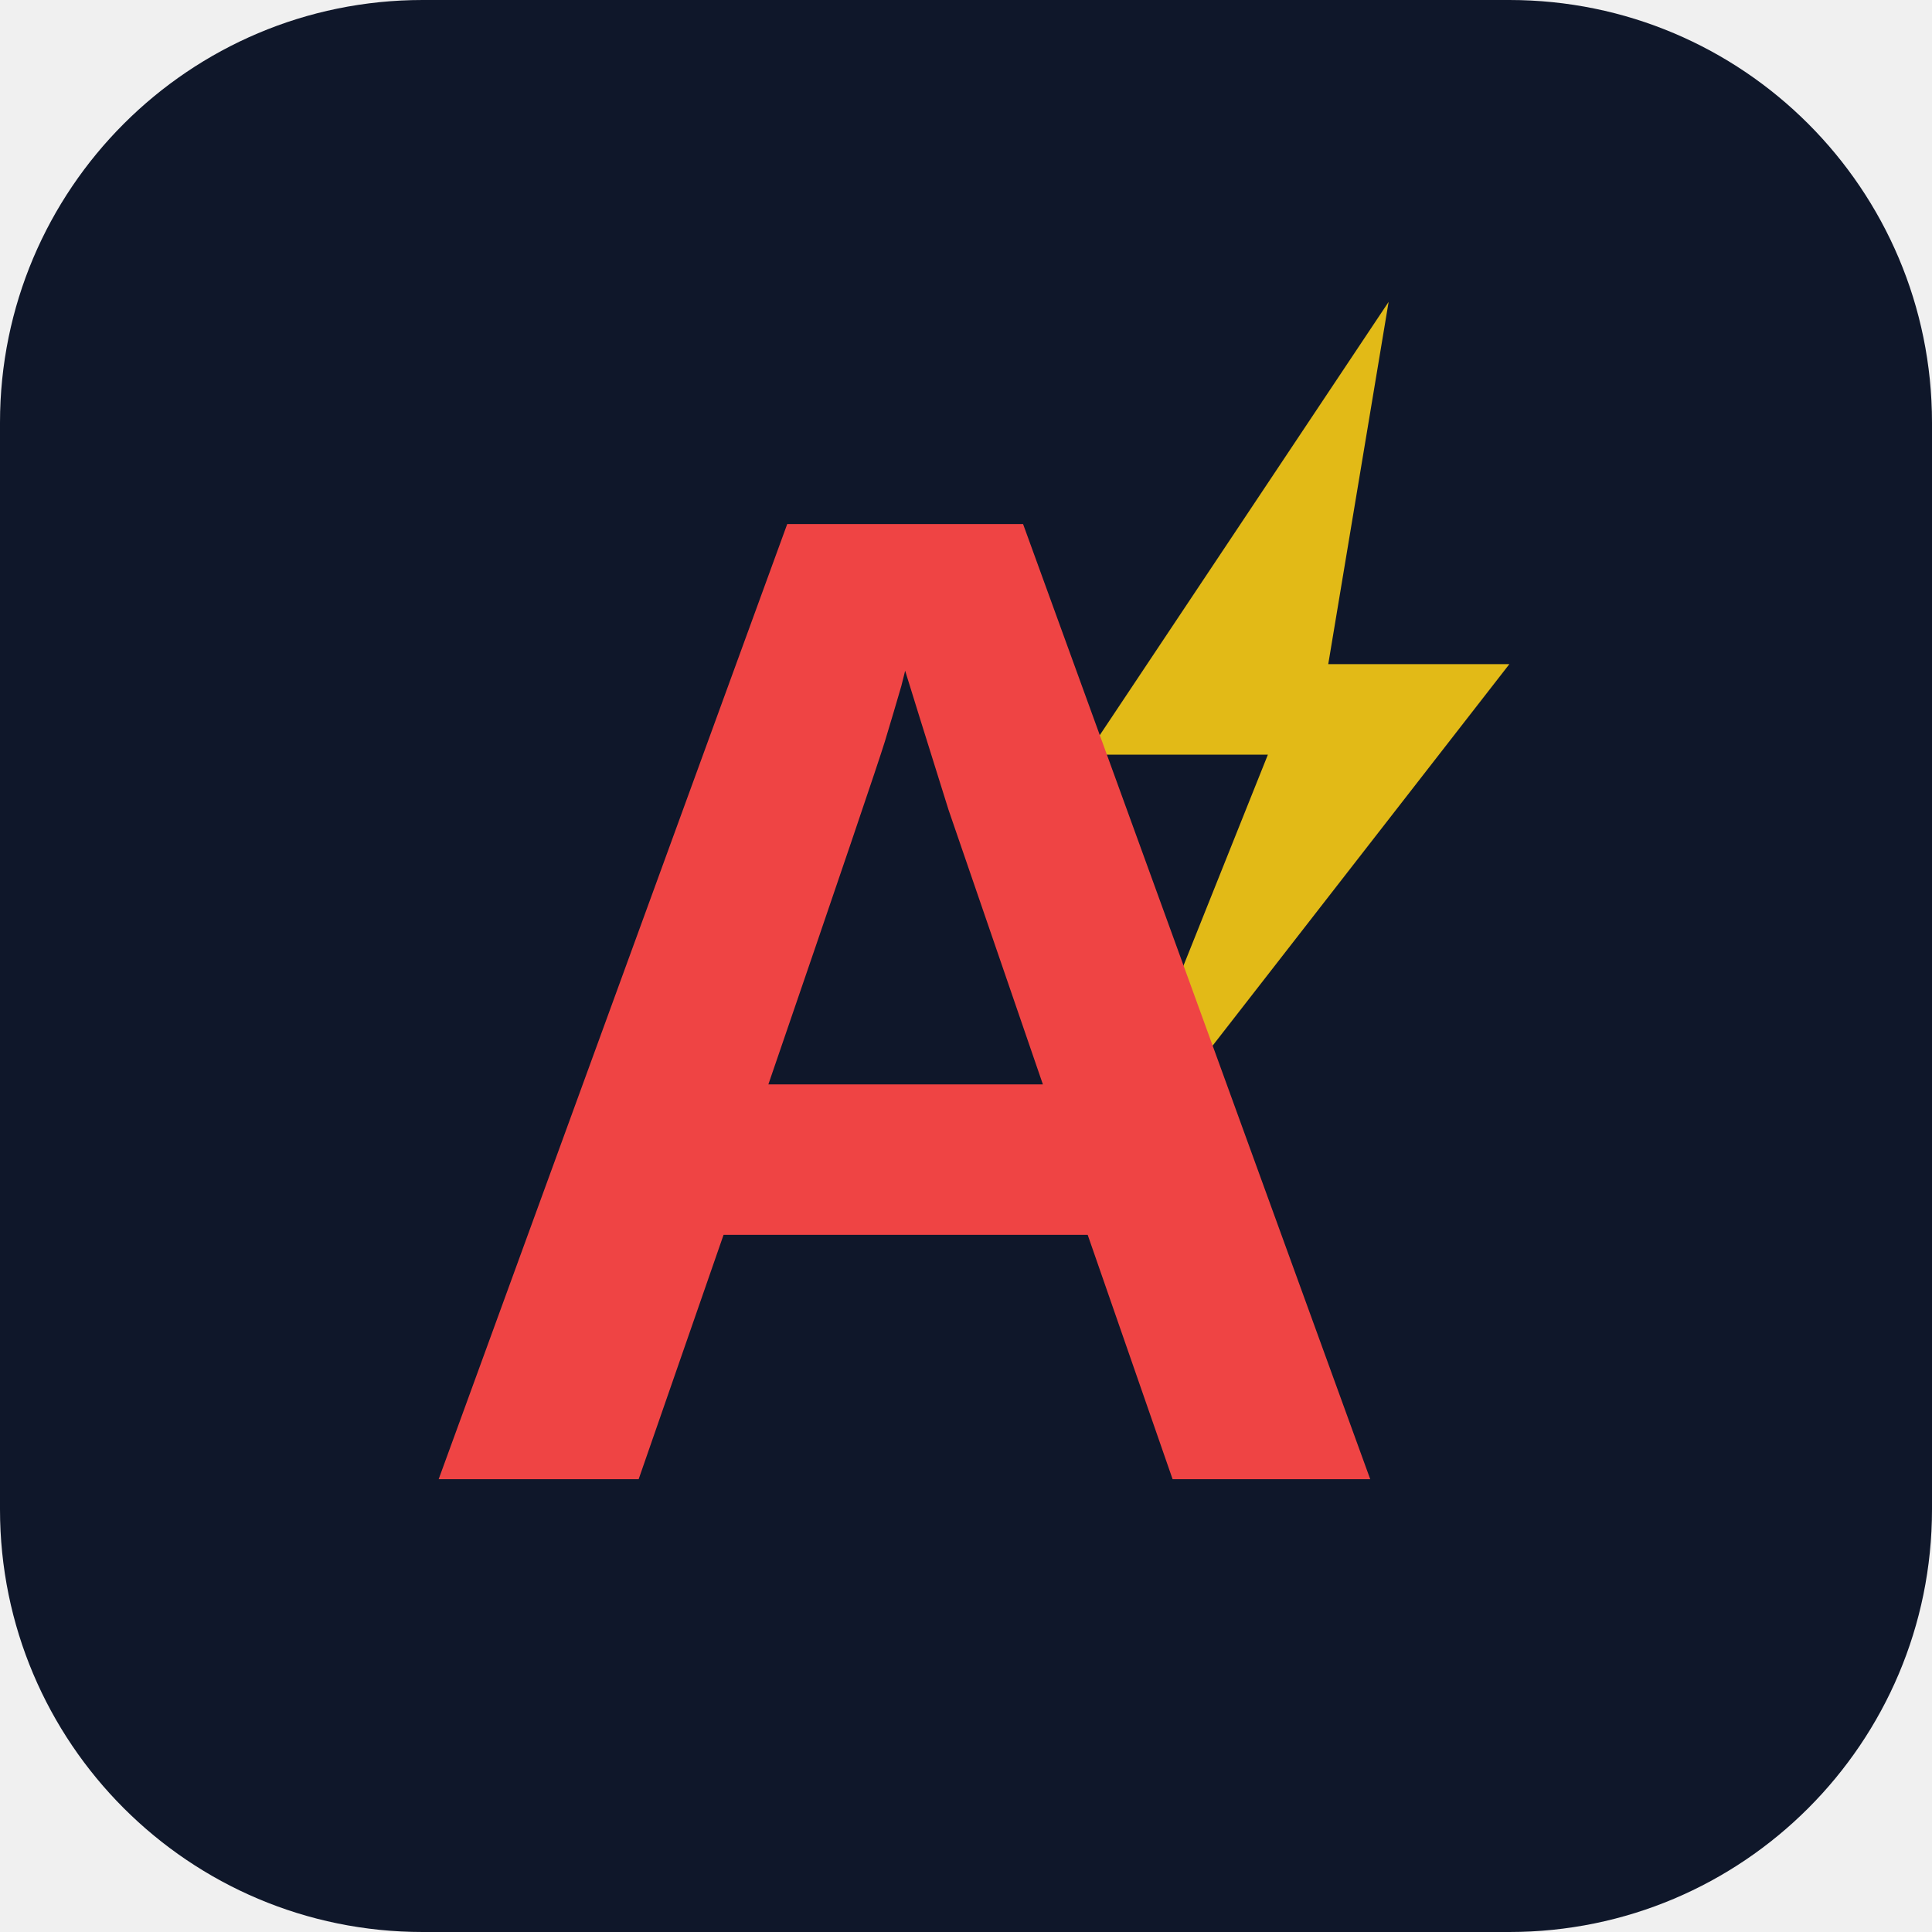
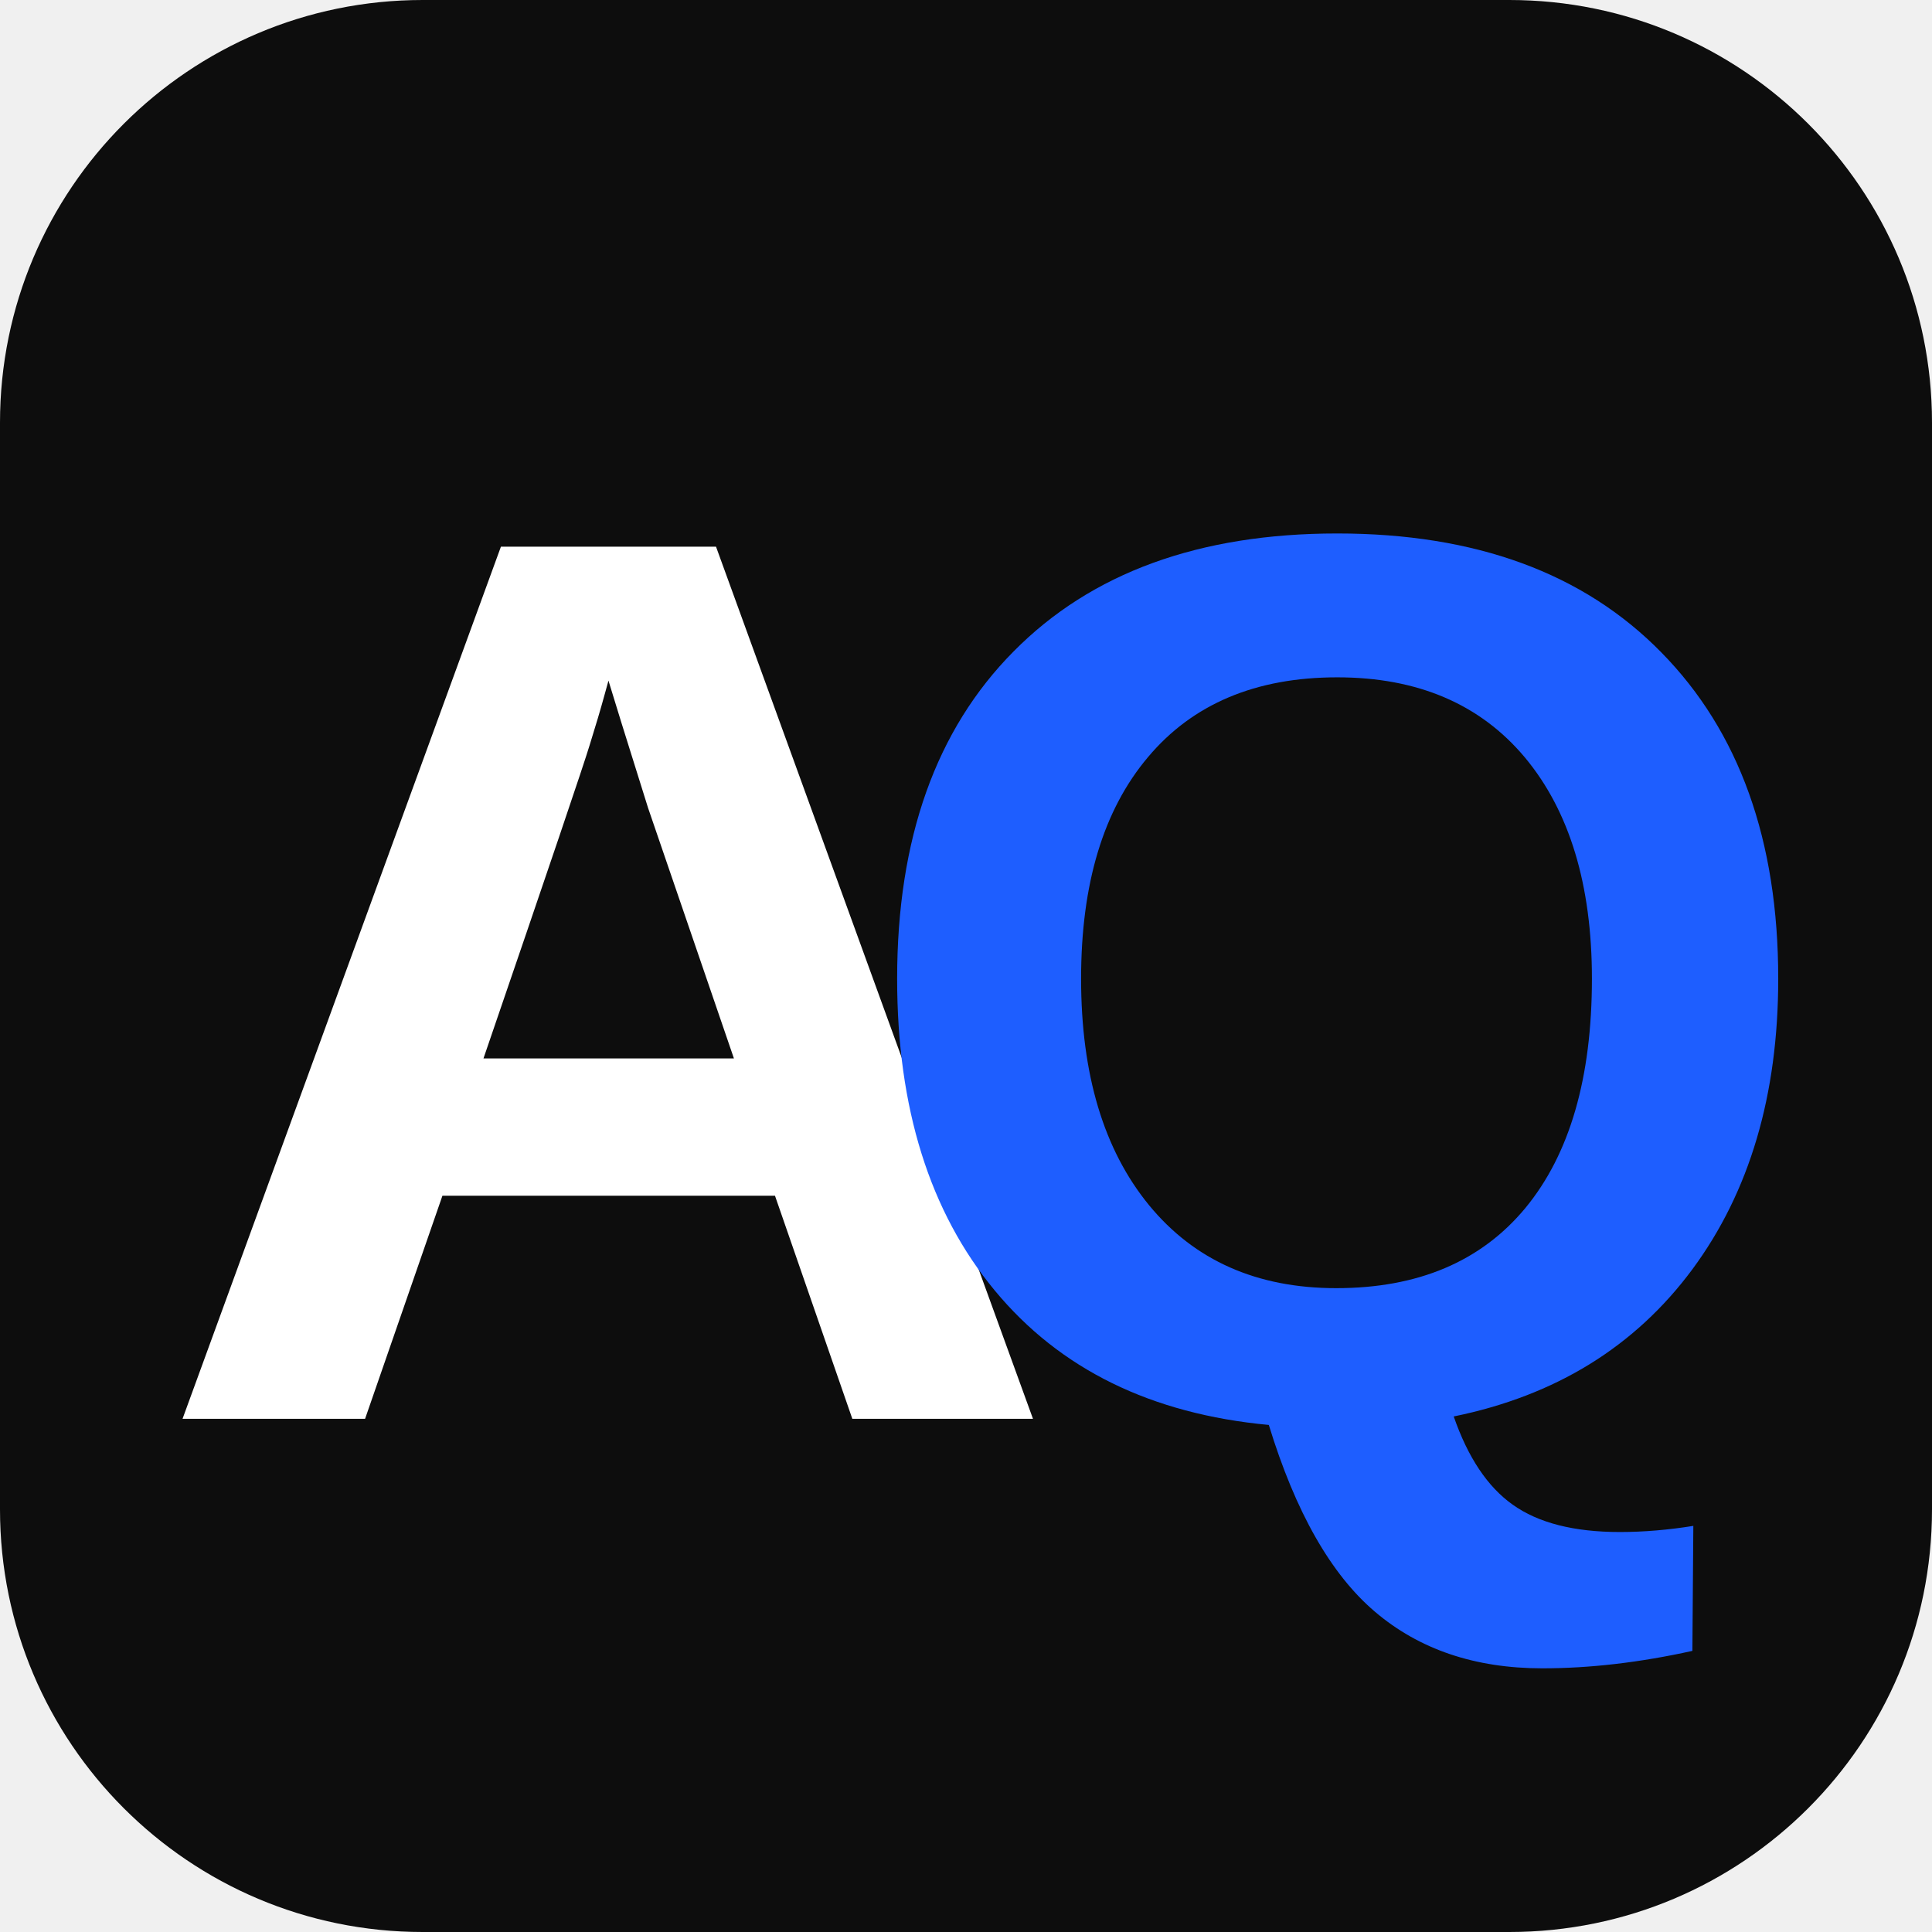
<svg xmlns="http://www.w3.org/2000/svg" viewBox="0 0 64 64">
-   <rect width="64" height="64" rx="14" fill="#0f172a" />
-   <path d="M46 10 L36 25 h6 L36 40 L50 22 h-6 z" fill="#facc15" opacity="0.9" />
-   <text x="30" y="49" font-size="46" font-weight="900" text-anchor="middle" font-family="'Arial Black', Arial, Helvetica, sans-serif" fill="#ef4444">A</text>
+   <rect width="64" height="64" rx="14" fill="#0D0D0D" />
+   <text x="5" y="47" font-family="'Arial Black', Arial, Helvetica, sans-serif" font-size="42" font-weight="900" fill="#FFFFFF">A</text>
+   <text x="28" y="47" font-family="'Arial Black', Arial, Helvetica, sans-serif" font-size="42" font-weight="900" fill="#1E5EFF">Q</text>
</svg>
